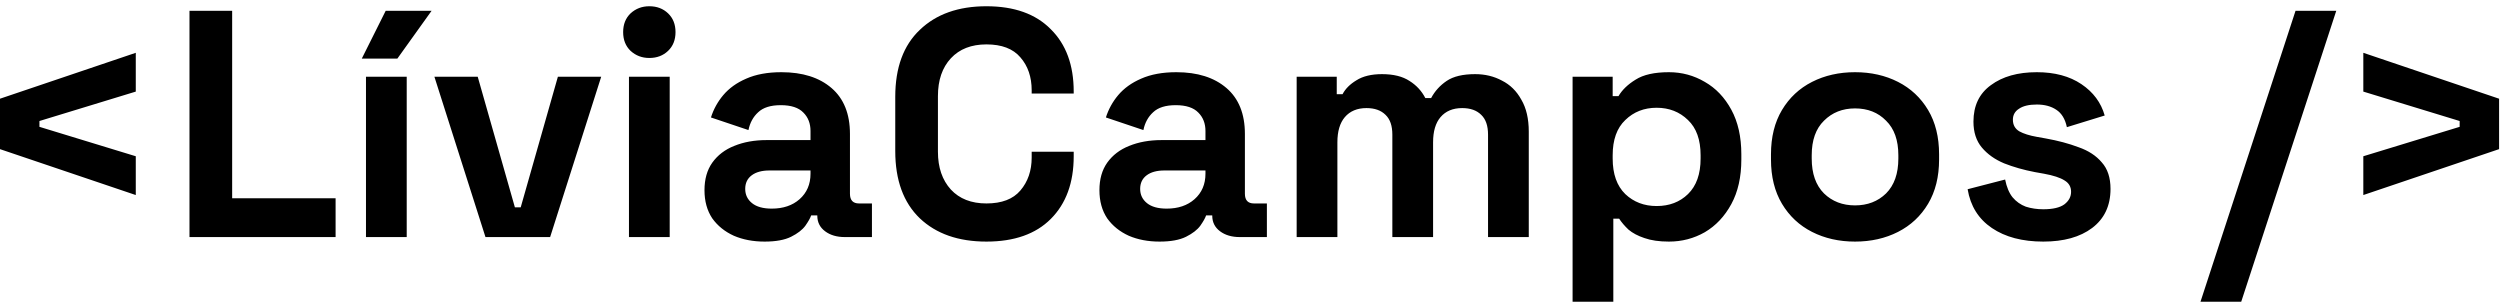
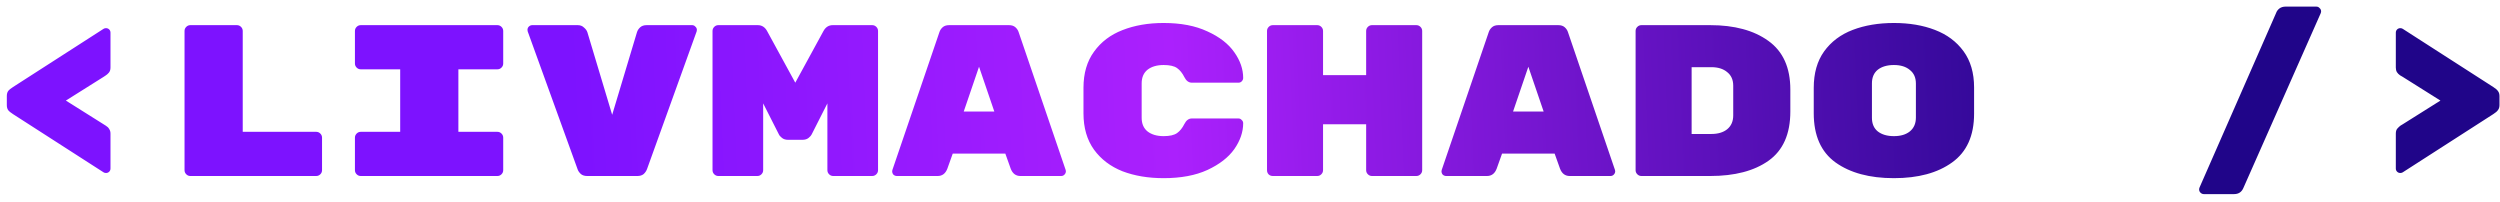
- <svg xmlns="http://www.w3.org/2000/svg" width="232" height="28" viewBox="0 0 232 28" fill="none">
-   <path d="M12.6 18.1L4.47035e-08 13.84V9.16L12.6 4.9V8.5L3.66 11.23V11.77L12.6 14.5V18.1ZM17.584 22V1H21.544V18.4H31.143V22H17.584ZM33.963 22V7.12H37.743V22H33.963ZM33.573 5.44L35.793 1H40.053L36.873 5.44H33.573ZM45.052 22L40.312 7.12H44.332L47.782 19.24H48.322L51.772 7.12H55.792L51.052 22H45.052ZM58.368 22V7.12H62.148V22H58.368ZM60.258 5.38C59.578 5.38 58.998 5.16 58.518 4.72C58.058 4.28 57.828 3.7 57.828 2.98C57.828 2.26 58.058 1.68 58.518 1.24C58.998 0.8 59.578 0.58 60.258 0.58C60.958 0.58 61.538 0.8 61.998 1.24C62.458 1.68 62.688 2.26 62.688 2.98C62.688 3.7 62.458 4.28 61.998 4.72C61.538 5.16 60.958 5.38 60.258 5.38ZM70.956 22.42C69.896 22.42 68.946 22.24 68.106 21.88C67.266 21.5 66.596 20.96 66.096 20.26C65.616 19.54 65.376 18.67 65.376 17.65C65.376 16.63 65.616 15.78 66.096 15.1C66.596 14.4 67.276 13.88 68.136 13.54C69.016 13.18 70.016 13 71.136 13H75.216V12.16C75.216 11.46 74.996 10.89 74.556 10.45C74.116 9.99 73.416 9.76 72.456 9.76C71.516 9.76 70.816 9.98 70.356 10.42C69.896 10.84 69.596 11.39 69.456 12.07L65.976 10.9C66.216 10.14 66.596 9.45 67.116 8.83C67.656 8.19 68.366 7.68 69.246 7.3C70.146 6.9 71.236 6.7 72.516 6.7C74.476 6.7 76.026 7.19 77.166 8.17C78.306 9.15 78.876 10.57 78.876 12.43V17.98C78.876 18.58 79.156 18.88 79.716 18.88H80.916V22H78.396C77.656 22 77.046 21.82 76.566 21.46C76.086 21.1 75.846 20.62 75.846 20.02V19.99H75.276C75.196 20.23 75.016 20.55 74.736 20.95C74.456 21.33 74.016 21.67 73.416 21.97C72.816 22.27 71.996 22.42 70.956 22.42ZM71.616 19.36C72.676 19.36 73.536 19.07 74.196 18.49C74.876 17.89 75.216 17.1 75.216 16.12V15.82H71.406C70.706 15.82 70.156 15.97 69.756 16.27C69.356 16.57 69.156 16.99 69.156 17.53C69.156 18.07 69.366 18.51 69.786 18.85C70.206 19.19 70.816 19.36 71.616 19.36ZM91.54 22.42C88.94 22.42 86.88 21.7 85.36 20.26C83.84 18.8 83.08 16.72 83.08 14.02V8.98C83.08 6.28 83.84 4.21 85.36 2.77C86.88 1.31 88.94 0.58 91.54 0.58C94.12 0.58 96.11 1.29 97.51 2.71C98.93 4.11 99.64 6.04 99.64 8.5V8.68H95.74V8.38C95.74 7.14 95.39 6.12 94.69 5.32C94.01 4.52 92.96 4.12 91.54 4.12C90.14 4.12 89.04 4.55 88.24 5.41C87.44 6.27 87.04 7.44 87.04 8.92V14.08C87.04 15.54 87.44 16.71 88.24 17.59C89.04 18.45 90.14 18.88 91.54 18.88C92.96 18.88 94.01 18.48 94.69 17.68C95.39 16.86 95.74 15.84 95.74 14.62V14.08H99.64V14.5C99.64 16.96 98.93 18.9 97.51 20.32C96.11 21.72 94.12 22.42 91.54 22.42ZM107.607 22.42C106.547 22.42 105.597 22.24 104.757 21.88C103.917 21.5 103.247 20.96 102.747 20.26C102.267 19.54 102.027 18.67 102.027 17.65C102.027 16.63 102.267 15.78 102.747 15.1C103.247 14.4 103.927 13.88 104.787 13.54C105.667 13.18 106.667 13 107.787 13H111.867V12.16C111.867 11.46 111.647 10.89 111.207 10.45C110.767 9.99 110.067 9.76 109.107 9.76C108.167 9.76 107.467 9.98 107.007 10.42C106.547 10.84 106.247 11.39 106.107 12.07L102.627 10.9C102.867 10.14 103.247 9.45 103.767 8.83C104.307 8.19 105.017 7.68 105.897 7.3C106.797 6.9 107.887 6.7 109.167 6.7C111.127 6.7 112.677 7.19 113.817 8.17C114.957 9.15 115.527 10.57 115.527 12.43V17.98C115.527 18.58 115.807 18.88 116.367 18.88H117.567V22H115.047C114.307 22 113.697 21.82 113.217 21.46C112.737 21.1 112.497 20.62 112.497 20.02V19.99H111.927C111.847 20.23 111.667 20.55 111.387 20.95C111.107 21.33 110.667 21.67 110.067 21.97C109.467 22.27 108.647 22.42 107.607 22.42ZM108.267 19.36C109.327 19.36 110.187 19.07 110.847 18.49C111.527 17.89 111.867 17.1 111.867 16.12V15.82H108.057C107.357 15.82 106.807 15.97 106.407 16.27C106.007 16.57 105.807 16.99 105.807 17.53C105.807 18.07 106.017 18.51 106.437 18.85C106.857 19.19 107.467 19.36 108.267 19.36ZM120.33 22V7.12H124.05V8.74H124.59C124.85 8.24 125.28 7.81 125.88 7.45C126.48 7.07 127.27 6.88 128.25 6.88C129.31 6.88 130.16 7.09 130.8 7.51C131.44 7.91 131.93 8.44 132.27 9.1H132.81C133.15 8.46 133.63 7.93 134.25 7.51C134.87 7.09 135.75 6.88 136.89 6.88C137.81 6.88 138.64 7.08 139.38 7.48C140.14 7.86 140.74 8.45 141.18 9.25C141.64 10.03 141.87 11.02 141.87 12.22V22H138.09V12.49C138.09 11.67 137.88 11.06 137.46 10.66C137.04 10.24 136.45 10.03 135.69 10.03C134.83 10.03 134.16 10.31 133.68 10.87C133.22 11.41 132.99 12.19 132.99 13.21V22H129.21V12.49C129.21 11.67 129 11.06 128.58 10.66C128.16 10.24 127.57 10.03 126.81 10.03C125.95 10.03 125.28 10.31 124.8 10.87C124.34 11.41 124.11 12.19 124.11 13.21V22H120.33ZM145.936 28V7.12H149.656V8.92H150.196C150.536 8.34 151.066 7.83 151.786 7.39C152.506 6.93 153.536 6.7 154.876 6.7C156.076 6.7 157.186 7 158.206 7.6C159.226 8.18 160.046 9.04 160.666 10.18C161.286 11.32 161.596 12.7 161.596 14.32V14.8C161.596 16.42 161.286 17.8 160.666 18.94C160.046 20.08 159.226 20.95 158.206 21.55C157.186 22.13 156.076 22.42 154.876 22.42C153.976 22.42 153.216 22.31 152.596 22.09C151.996 21.89 151.506 21.63 151.126 21.31C150.766 20.97 150.476 20.63 150.256 20.29H149.716V28H145.936ZM153.736 19.12C154.916 19.12 155.886 18.75 156.646 18.01C157.426 17.25 157.816 16.15 157.816 14.71V14.41C157.816 12.97 157.426 11.88 156.646 11.14C155.866 10.38 154.896 10 153.736 10C152.576 10 151.606 10.38 150.826 11.14C150.046 11.88 149.656 12.97 149.656 14.41V14.71C149.656 16.15 150.046 17.25 150.826 18.01C151.606 18.75 152.576 19.12 153.736 19.12ZM172.147 22.42C170.667 22.42 169.337 22.12 168.157 21.52C166.977 20.92 166.047 20.05 165.367 18.91C164.687 17.77 164.347 16.4 164.347 14.8V14.32C164.347 12.72 164.687 11.35 165.367 10.21C166.047 9.07 166.977 8.2 168.157 7.6C169.337 7 170.667 6.7 172.147 6.7C173.627 6.7 174.957 7 176.137 7.6C177.317 8.2 178.247 9.07 178.927 10.21C179.607 11.35 179.947 12.72 179.947 14.32V14.8C179.947 16.4 179.607 17.77 178.927 18.91C178.247 20.05 177.317 20.92 176.137 21.52C174.957 22.12 173.627 22.42 172.147 22.42ZM172.147 19.06C173.307 19.06 174.267 18.69 175.027 17.95C175.787 17.19 176.167 16.11 176.167 14.71V14.41C176.167 13.01 175.787 11.94 175.027 11.2C174.287 10.44 173.327 10.06 172.147 10.06C170.987 10.06 170.027 10.44 169.267 11.2C168.507 11.94 168.127 13.01 168.127 14.41V14.71C168.127 16.11 168.507 17.19 169.267 17.95C170.027 18.69 170.987 19.06 172.147 19.06ZM189.616 22.42C187.676 22.42 186.086 22 184.846 21.16C183.606 20.32 182.856 19.12 182.596 17.56L186.076 16.66C186.216 17.36 186.446 17.91 186.766 18.31C187.106 18.71 187.516 19 187.996 19.18C188.496 19.34 189.036 19.42 189.616 19.42C190.496 19.42 191.146 19.27 191.566 18.97C191.986 18.65 192.196 18.26 192.196 17.8C192.196 17.34 191.996 16.99 191.596 16.75C191.196 16.49 190.556 16.28 189.676 16.12L188.836 15.97C187.796 15.77 186.846 15.5 185.986 15.16C185.126 14.8 184.436 14.31 183.916 13.69C183.396 13.07 183.136 12.27 183.136 11.29C183.136 9.81 183.676 8.68 184.756 7.9C185.836 7.1 187.256 6.7 189.016 6.7C190.676 6.7 192.056 7.07 193.156 7.81C194.256 8.55 194.976 9.52 195.316 10.72L191.806 11.8C191.646 11.04 191.316 10.5 190.816 10.18C190.336 9.86 189.736 9.7 189.016 9.7C188.296 9.7 187.746 9.83 187.366 10.09C186.986 10.33 186.796 10.67 186.796 11.11C186.796 11.59 186.996 11.95 187.396 12.19C187.796 12.41 188.336 12.58 189.016 12.7L189.856 12.85C190.976 13.05 191.986 13.32 192.886 13.66C193.806 13.98 194.526 14.45 195.046 15.07C195.586 15.67 195.856 16.49 195.856 17.53C195.856 19.09 195.286 20.3 194.146 21.16C193.026 22 191.516 22.42 189.616 22.42ZM204.206 28L213.026 1H216.806L207.986 28H204.206ZM219.316 18.1V14.5L228.256 11.77V11.23L219.316 8.5V4.9L231.916 9.16V13.84L219.316 18.1Z" fill="black" />
+ <svg xmlns="http://www.w3.org/2000/svg" width="348" height="28" viewBox="0 0 348 28" fill="none">
+   <path d="M0.95 13.37C0.95 13.09 1.01 12.86 1.13 12.68C1.27 12.5 1.5 12.31 1.82 12.11L14.42 4.01C14.52 3.95 14.63 3.92 14.75 3.92C14.93 3.92 15.08 3.98 15.2 4.1C15.32 4.22 15.38 4.37 15.38 4.55V9.41C15.38 9.71 15.3 9.95 15.14 10.13C15 10.29 14.85 10.42 14.69 10.52C14.55 10.62 14.46 10.68 14.42 10.7L9.17 14L14.42 17.3C14.46 17.32 14.57 17.39 14.75 17.51C14.95 17.63 15.1 17.78 15.2 17.96C15.32 18.14 15.38 18.35 15.38 18.59V23.45C15.38 23.63 15.32 23.78 15.2 23.9C15.08 24.02 14.93 24.08 14.75 24.08C14.63 24.08 14.52 24.05 14.42 23.99L1.82 15.89C1.5 15.69 1.27 15.5 1.13 15.32C1.01 15.14 0.95 14.91 0.95 14.63V13.37ZM44.018 18.35C44.238 18.35 44.428 18.43 44.588 18.59C44.748 18.75 44.828 18.94 44.828 19.16V23.69C44.828 23.91 44.748 24.1 44.588 24.26C44.428 24.42 44.238 24.5 44.018 24.5H26.498C26.278 24.5 26.088 24.42 25.928 24.26C25.768 24.1 25.688 23.91 25.688 23.69V4.31C25.688 4.09 25.768 3.9 25.928 3.74C26.088 3.58 26.278 3.5 26.498 3.5H32.978C33.198 3.5 33.388 3.58 33.548 3.74C33.708 3.9 33.788 4.09 33.788 4.31V18.35H44.018ZM63.807 18.35H69.237C69.457 18.35 69.647 18.43 69.807 18.59C69.967 18.75 70.047 18.94 70.047 19.16V23.69C70.047 23.91 69.967 24.1 69.807 24.26C69.647 24.42 69.457 24.5 69.237 24.5H50.217C49.997 24.5 49.807 24.42 49.647 24.26C49.487 24.1 49.407 23.91 49.407 23.69V19.16C49.407 18.94 49.487 18.75 49.647 18.59C49.807 18.43 49.997 18.35 50.217 18.35H55.707V9.65H50.217C49.997 9.65 49.807 9.57 49.647 9.41C49.487 9.25 49.407 9.06 49.407 8.84V4.31C49.407 4.09 49.487 3.9 49.647 3.74C49.807 3.58 49.997 3.5 50.217 3.5H69.237C69.457 3.5 69.647 3.58 69.807 3.74C69.967 3.9 70.047 4.09 70.047 4.31V8.84C70.047 9.06 69.967 9.25 69.807 9.41C69.647 9.57 69.457 9.65 69.237 9.65H63.807V18.35ZM96.345 3.5C96.525 3.5 96.675 3.57 96.795 3.71C96.935 3.83 97.005 3.98 97.005 4.16L96.975 4.37L90.075 23.51C89.975 23.79 89.815 24.03 89.595 24.23C89.375 24.41 89.085 24.5 88.725 24.5H81.735C81.375 24.5 81.085 24.41 80.865 24.23C80.645 24.03 80.495 23.82 80.415 23.6L73.455 4.37L73.425 4.16C73.425 3.98 73.485 3.83 73.605 3.71C73.745 3.57 73.905 3.5 74.085 3.5H80.415C80.775 3.5 81.065 3.61 81.285 3.83C81.525 4.03 81.685 4.25 81.765 4.49L85.215 15.98L88.665 4.49C88.745 4.23 88.895 4 89.115 3.8C89.335 3.6 89.635 3.5 90.015 3.5H96.345ZM114.633 4.31C114.933 3.77 115.363 3.5 115.923 3.5H121.413C121.633 3.5 121.823 3.58 121.983 3.74C122.143 3.9 122.223 4.09 122.223 4.31V23.69C122.223 23.91 122.143 24.1 121.983 24.26C121.823 24.42 121.633 24.5 121.413 24.5H115.983C115.763 24.5 115.573 24.42 115.413 24.26C115.253 24.1 115.173 23.91 115.173 23.69V14.39L112.983 18.71C112.923 18.85 112.783 19.01 112.563 19.19C112.343 19.37 112.063 19.46 111.723 19.46H109.683C109.343 19.46 109.063 19.37 108.843 19.19C108.623 19.01 108.483 18.85 108.423 18.71L106.233 14.39V23.69C106.233 23.91 106.153 24.1 105.993 24.26C105.833 24.42 105.643 24.5 105.423 24.5H99.993C99.773 24.5 99.583 24.42 99.423 24.26C99.263 24.1 99.183 23.91 99.183 23.69V4.31C99.183 4.09 99.263 3.9 99.423 3.74C99.583 3.58 99.773 3.5 99.993 3.5H105.483C106.043 3.5 106.473 3.77 106.773 4.31L110.703 11.51L114.633 4.31ZM131.871 23.48C131.611 24.16 131.161 24.5 130.521 24.5H124.851C124.671 24.5 124.511 24.44 124.371 24.32C124.251 24.18 124.191 24.02 124.191 23.84L124.221 23.66L130.761 4.49C130.841 4.23 130.991 4 131.211 3.8C131.431 3.6 131.731 3.5 132.111 3.5H140.451C140.831 3.5 141.131 3.6 141.351 3.8C141.571 4 141.721 4.23 141.801 4.49L148.341 23.66L148.371 23.84C148.371 24.02 148.301 24.18 148.161 24.32C148.041 24.44 147.891 24.5 147.711 24.5H142.041C141.401 24.5 140.951 24.16 140.691 23.48L139.941 21.38H132.621L131.871 23.48ZM136.281 9.29L134.151 15.53H138.411L136.281 9.29ZM158.92 16.4C158.92 17.22 159.19 17.85 159.73 18.29C160.29 18.73 161.04 18.95 161.98 18.95C162.82 18.95 163.44 18.81 163.84 18.53C164.24 18.25 164.58 17.83 164.86 17.27C165.12 16.75 165.47 16.49 165.91 16.49H172.39C172.57 16.49 172.72 16.56 172.84 16.7C172.98 16.82 173.05 16.97 173.05 17.15C173.05 18.37 172.64 19.57 171.82 20.75C171 21.91 169.75 22.88 168.07 23.66C166.41 24.42 164.38 24.8 161.98 24.8C159.84 24.8 157.93 24.48 156.25 23.84C154.59 23.18 153.27 22.18 152.29 20.84C151.31 19.48 150.82 17.79 150.82 15.77V12.23C150.82 10.21 151.31 8.53 152.29 7.19C153.27 5.83 154.59 4.83 156.25 4.19C157.93 3.53 159.84 3.2 161.98 3.2C164.38 3.2 166.41 3.59 168.07 4.37C169.75 5.13 171 6.1 171.82 7.28C172.64 8.44 173.05 9.63 173.05 10.85C173.05 11.03 172.98 11.19 172.84 11.33C172.72 11.45 172.57 11.51 172.39 11.51H165.91C165.47 11.51 165.12 11.25 164.86 10.73C164.58 10.17 164.24 9.75 163.84 9.47C163.44 9.19 162.82 9.05 161.98 9.05C161.04 9.05 160.29 9.27 159.73 9.71C159.19 10.15 158.92 10.78 158.92 11.6V16.4ZM197.158 3.5C197.378 3.5 197.568 3.58 197.728 3.74C197.888 3.9 197.968 4.09 197.968 4.31V23.69C197.968 23.91 197.888 24.1 197.728 24.26C197.568 24.42 197.378 24.5 197.158 24.5H190.978C190.758 24.5 190.568 24.42 190.408 24.26C190.248 24.1 190.168 23.91 190.168 23.69V17.3H184.168V23.69C184.168 23.91 184.088 24.1 183.928 24.26C183.768 24.42 183.578 24.5 183.358 24.5H177.178C176.958 24.5 176.768 24.43 176.608 24.29C176.448 24.13 176.368 23.93 176.368 23.69V4.31C176.368 4.09 176.448 3.9 176.608 3.74C176.768 3.58 176.958 3.5 177.178 3.5H183.358C183.578 3.5 183.768 3.58 183.928 3.74C184.088 3.9 184.168 4.09 184.168 4.31V10.46H190.168V4.31C190.168 4.09 190.248 3.9 190.408 3.74C190.568 3.58 190.758 3.5 190.978 3.5H197.158ZM208.336 23.48C208.076 24.16 207.626 24.5 206.986 24.5H201.316C201.136 24.5 200.976 24.44 200.836 24.32C200.716 24.18 200.656 24.02 200.656 23.84L200.686 23.66L207.226 4.49C207.306 4.23 207.456 4 207.676 3.8C207.896 3.6 208.196 3.5 208.576 3.5H216.916C217.296 3.5 217.596 3.6 217.816 3.8C218.036 4 218.186 4.23 218.266 4.49L224.806 23.66L224.836 23.84C224.836 24.02 224.766 24.18 224.626 24.32C224.506 24.44 224.356 24.5 224.176 24.5H218.506C217.866 24.5 217.416 24.16 217.156 23.48L216.406 21.38H209.086L208.336 23.48ZM212.746 9.29L210.616 15.53H214.876L212.746 9.29ZM238.055 3.5C241.435 3.5 244.135 4.23 246.155 5.69C248.195 7.15 249.215 9.41 249.215 12.47V15.53C249.215 18.65 248.205 20.93 246.185 22.37C244.185 23.79 241.475 24.5 238.055 24.5H228.485C228.265 24.5 228.075 24.42 227.915 24.26C227.755 24.1 227.675 23.91 227.675 23.69V4.31C227.675 4.09 227.755 3.9 227.915 3.74C228.075 3.58 228.265 3.5 228.485 3.5H238.055ZM238.205 18.65C239.145 18.65 239.885 18.43 240.425 17.99C240.985 17.53 241.265 16.89 241.265 16.07V11.93C241.265 11.11 240.985 10.48 240.425 10.04C239.885 9.58 239.145 9.35 238.205 9.35H235.475V18.65H238.205ZM274.793 15.83C274.793 18.89 273.773 21.15 271.733 22.61C269.713 24.07 267.013 24.8 263.633 24.8C260.253 24.8 257.543 24.07 255.503 22.61C253.483 21.15 252.473 18.87 252.473 15.77V12.23C252.473 10.19 252.953 8.5 253.913 7.16C254.893 5.8 256.223 4.8 257.903 4.16C259.583 3.52 261.493 3.2 263.633 3.2C265.773 3.2 267.673 3.52 269.333 4.16C271.013 4.8 272.343 5.79 273.323 7.13C274.303 8.47 274.793 10.15 274.793 12.17V15.83ZM260.573 16.4C260.573 17.22 260.843 17.85 261.383 18.29C261.943 18.73 262.693 18.95 263.633 18.95C264.573 18.95 265.313 18.73 265.853 18.29C266.413 17.83 266.693 17.19 266.693 16.37V11.63C266.693 10.81 266.413 10.18 265.853 9.74C265.313 9.28 264.573 9.05 263.633 9.05C262.693 9.05 261.943 9.27 261.383 9.71C260.843 10.15 260.573 10.78 260.573 11.6V16.4ZM316.829 1.82C316.909 1.58 317.059 1.37 317.279 1.19C317.519 1.01 317.809 0.92 318.149 0.92H322.439C322.619 0.92 322.769 0.99 322.889 1.13C323.029 1.25 323.099 1.4 323.099 1.58C323.099 1.66 323.079 1.75 323.039 1.85L312.299 26.12C312.059 26.72 311.619 27.02 310.979 27.02H306.779C306.599 27.02 306.439 26.95 306.299 26.81C306.179 26.69 306.119 26.54 306.119 26.36C306.119 26.28 306.139 26.19 306.179 26.09L316.829 1.82ZM347.928 14.63C347.928 14.91 347.858 15.14 347.718 15.32C347.598 15.5 347.378 15.69 347.058 15.89L334.458 23.99C334.358 24.05 334.248 24.08 334.128 24.08C333.948 24.08 333.798 24.02 333.678 23.9C333.558 23.78 333.498 23.63 333.498 23.45V18.59C333.498 18.29 333.568 18.06 333.708 17.9C333.868 17.72 334.018 17.58 334.158 17.48C334.318 17.38 334.418 17.32 334.458 17.3L339.708 14L334.458 10.7C334.418 10.68 334.298 10.61 334.098 10.49C333.918 10.37 333.768 10.22 333.648 10.04C333.548 9.86 333.498 9.65 333.498 9.41V4.55C333.498 4.37 333.558 4.22 333.678 4.1C333.798 3.98 333.948 3.92 334.128 3.92C334.248 3.92 334.358 3.95 334.458 4.01L347.058 12.11C347.378 12.31 347.598 12.5 347.718 12.68C347.858 12.86 347.928 13.09 347.928 13.37V14.63Z" fill="url(#paint0_linear_311_142)" />
+   <defs>
+     <linearGradient id="paint0_linear_311_142" x1="-4" y1="25" x2="361.49" y2="9.357" gradientUnits="userSpaceOnUse">
+       <stop offset="0.229" stop-color="#7D12FF" />
+       <stop offset="0.458" stop-color="#AB20FD" />
+       <stop offset="0.818" stop-color="#200589" />
+     </linearGradient>
+   </defs>
</svg>
